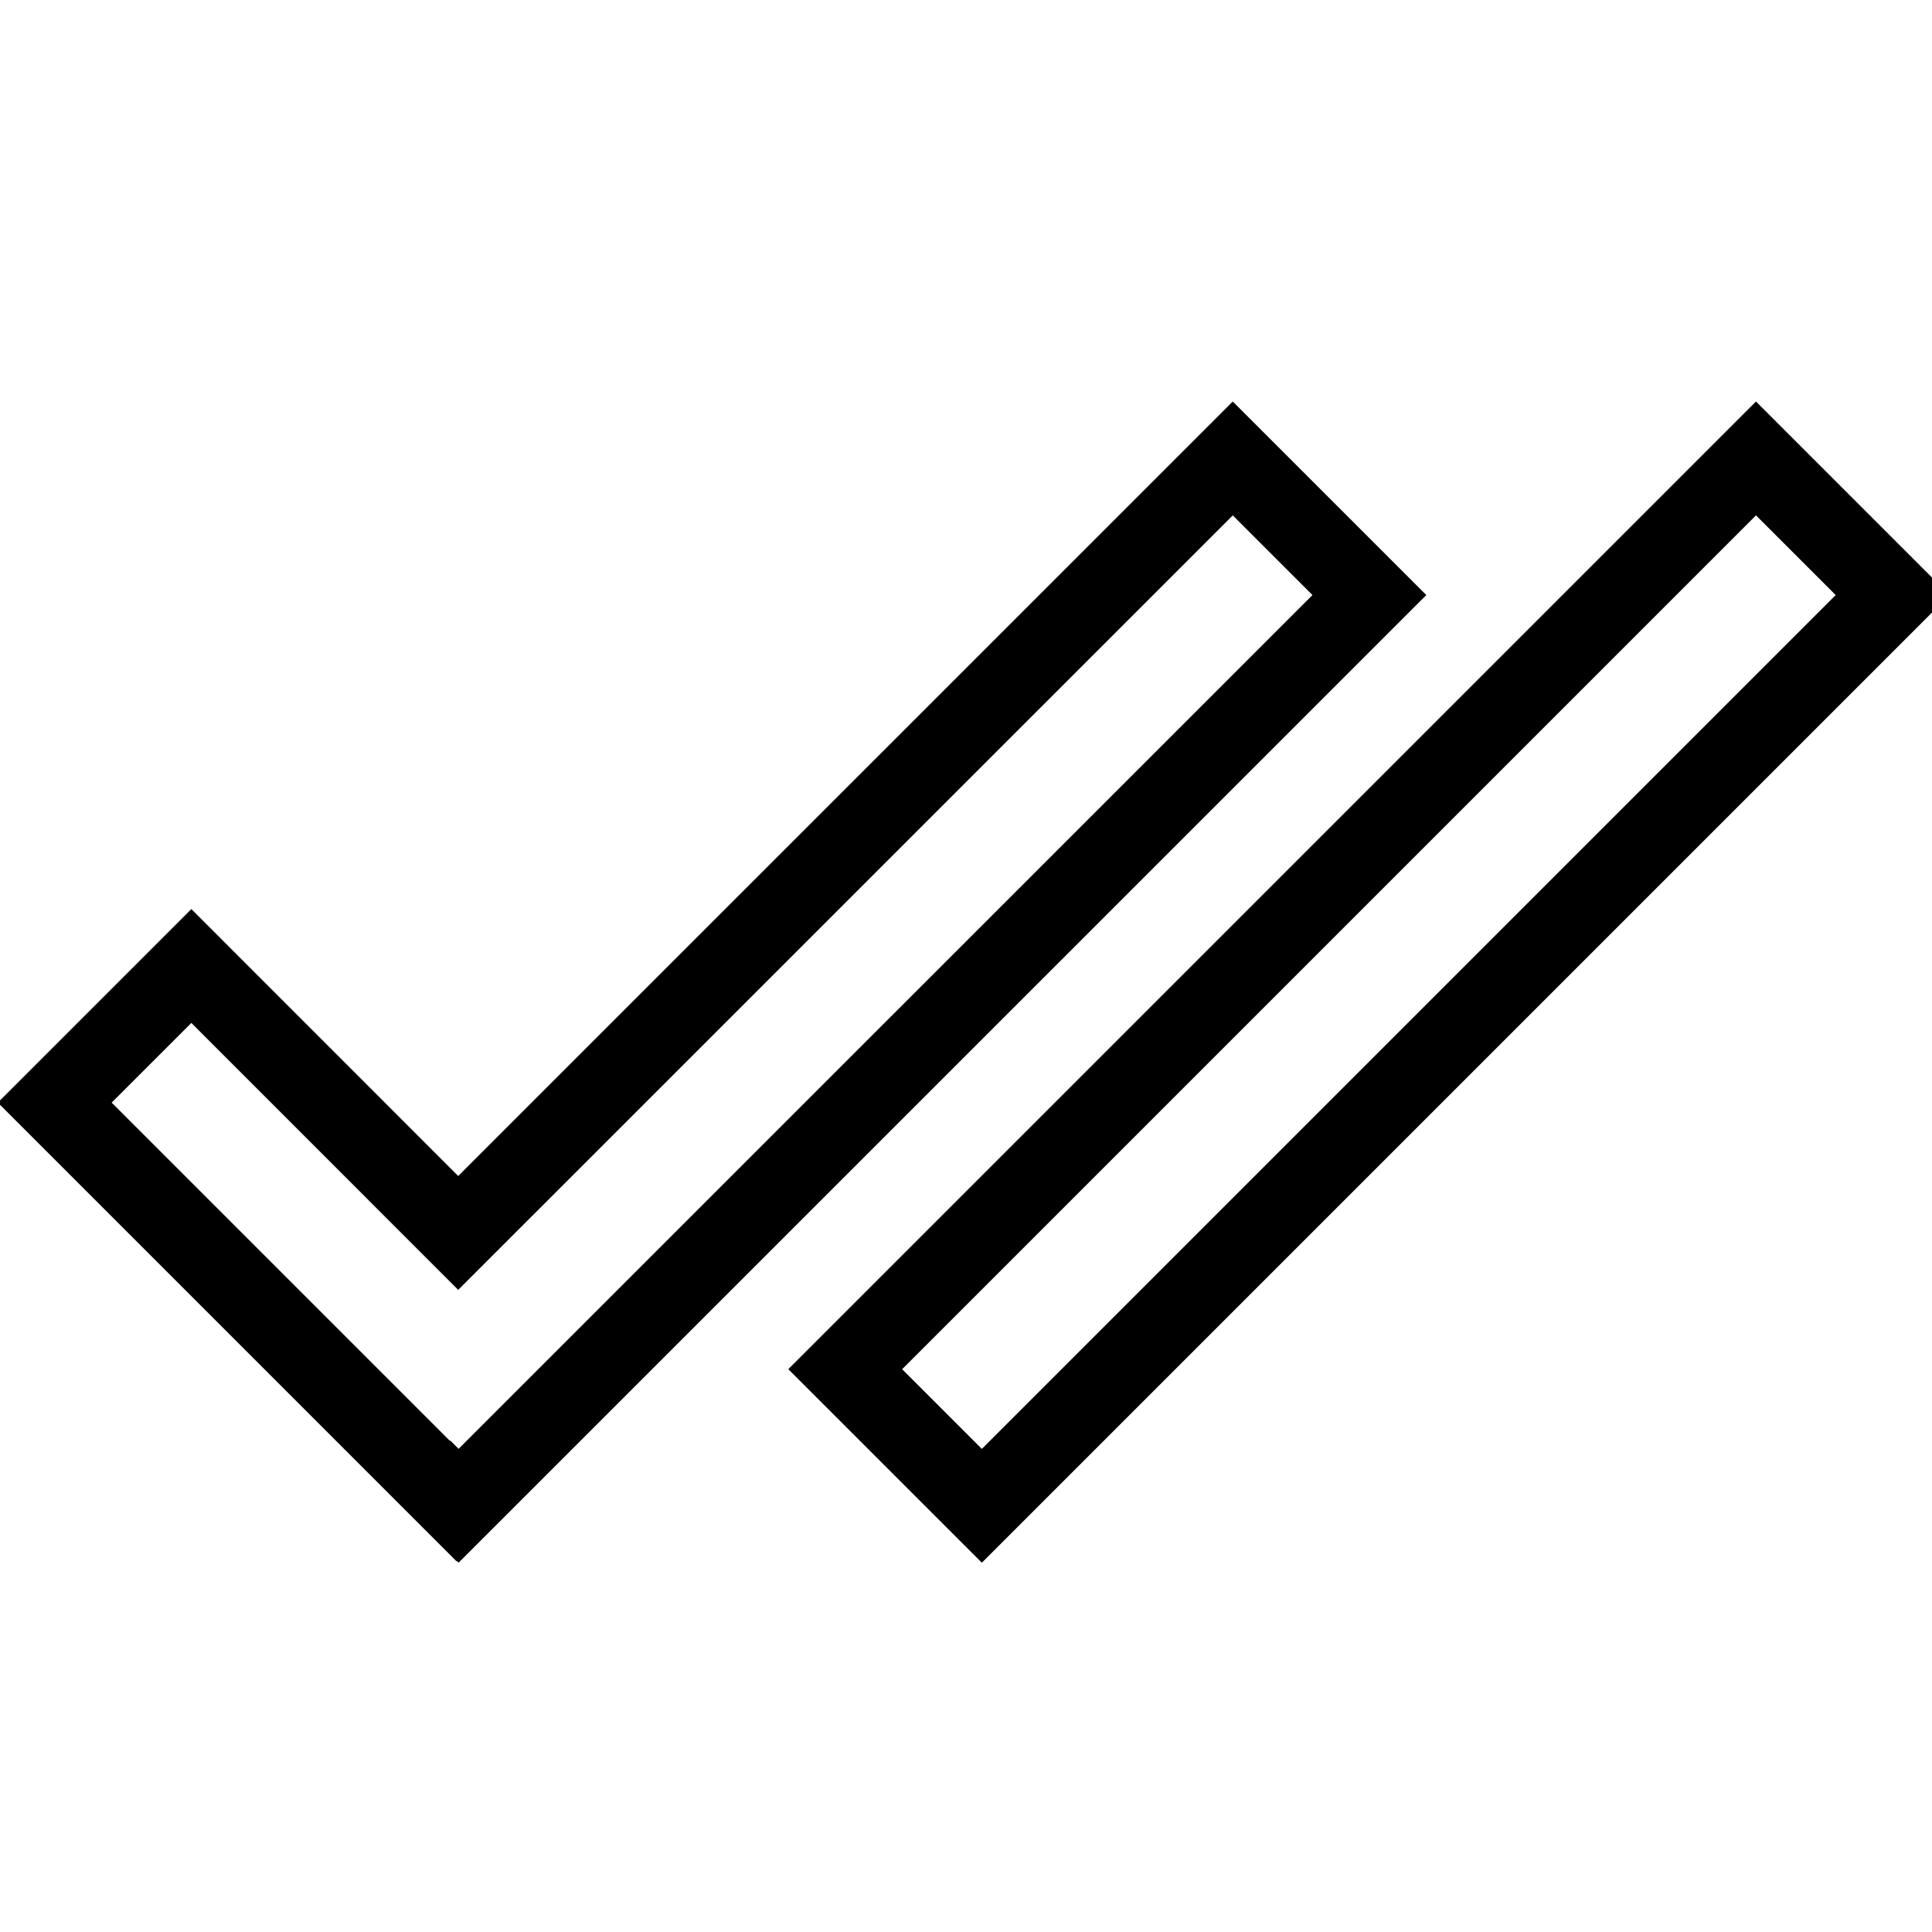
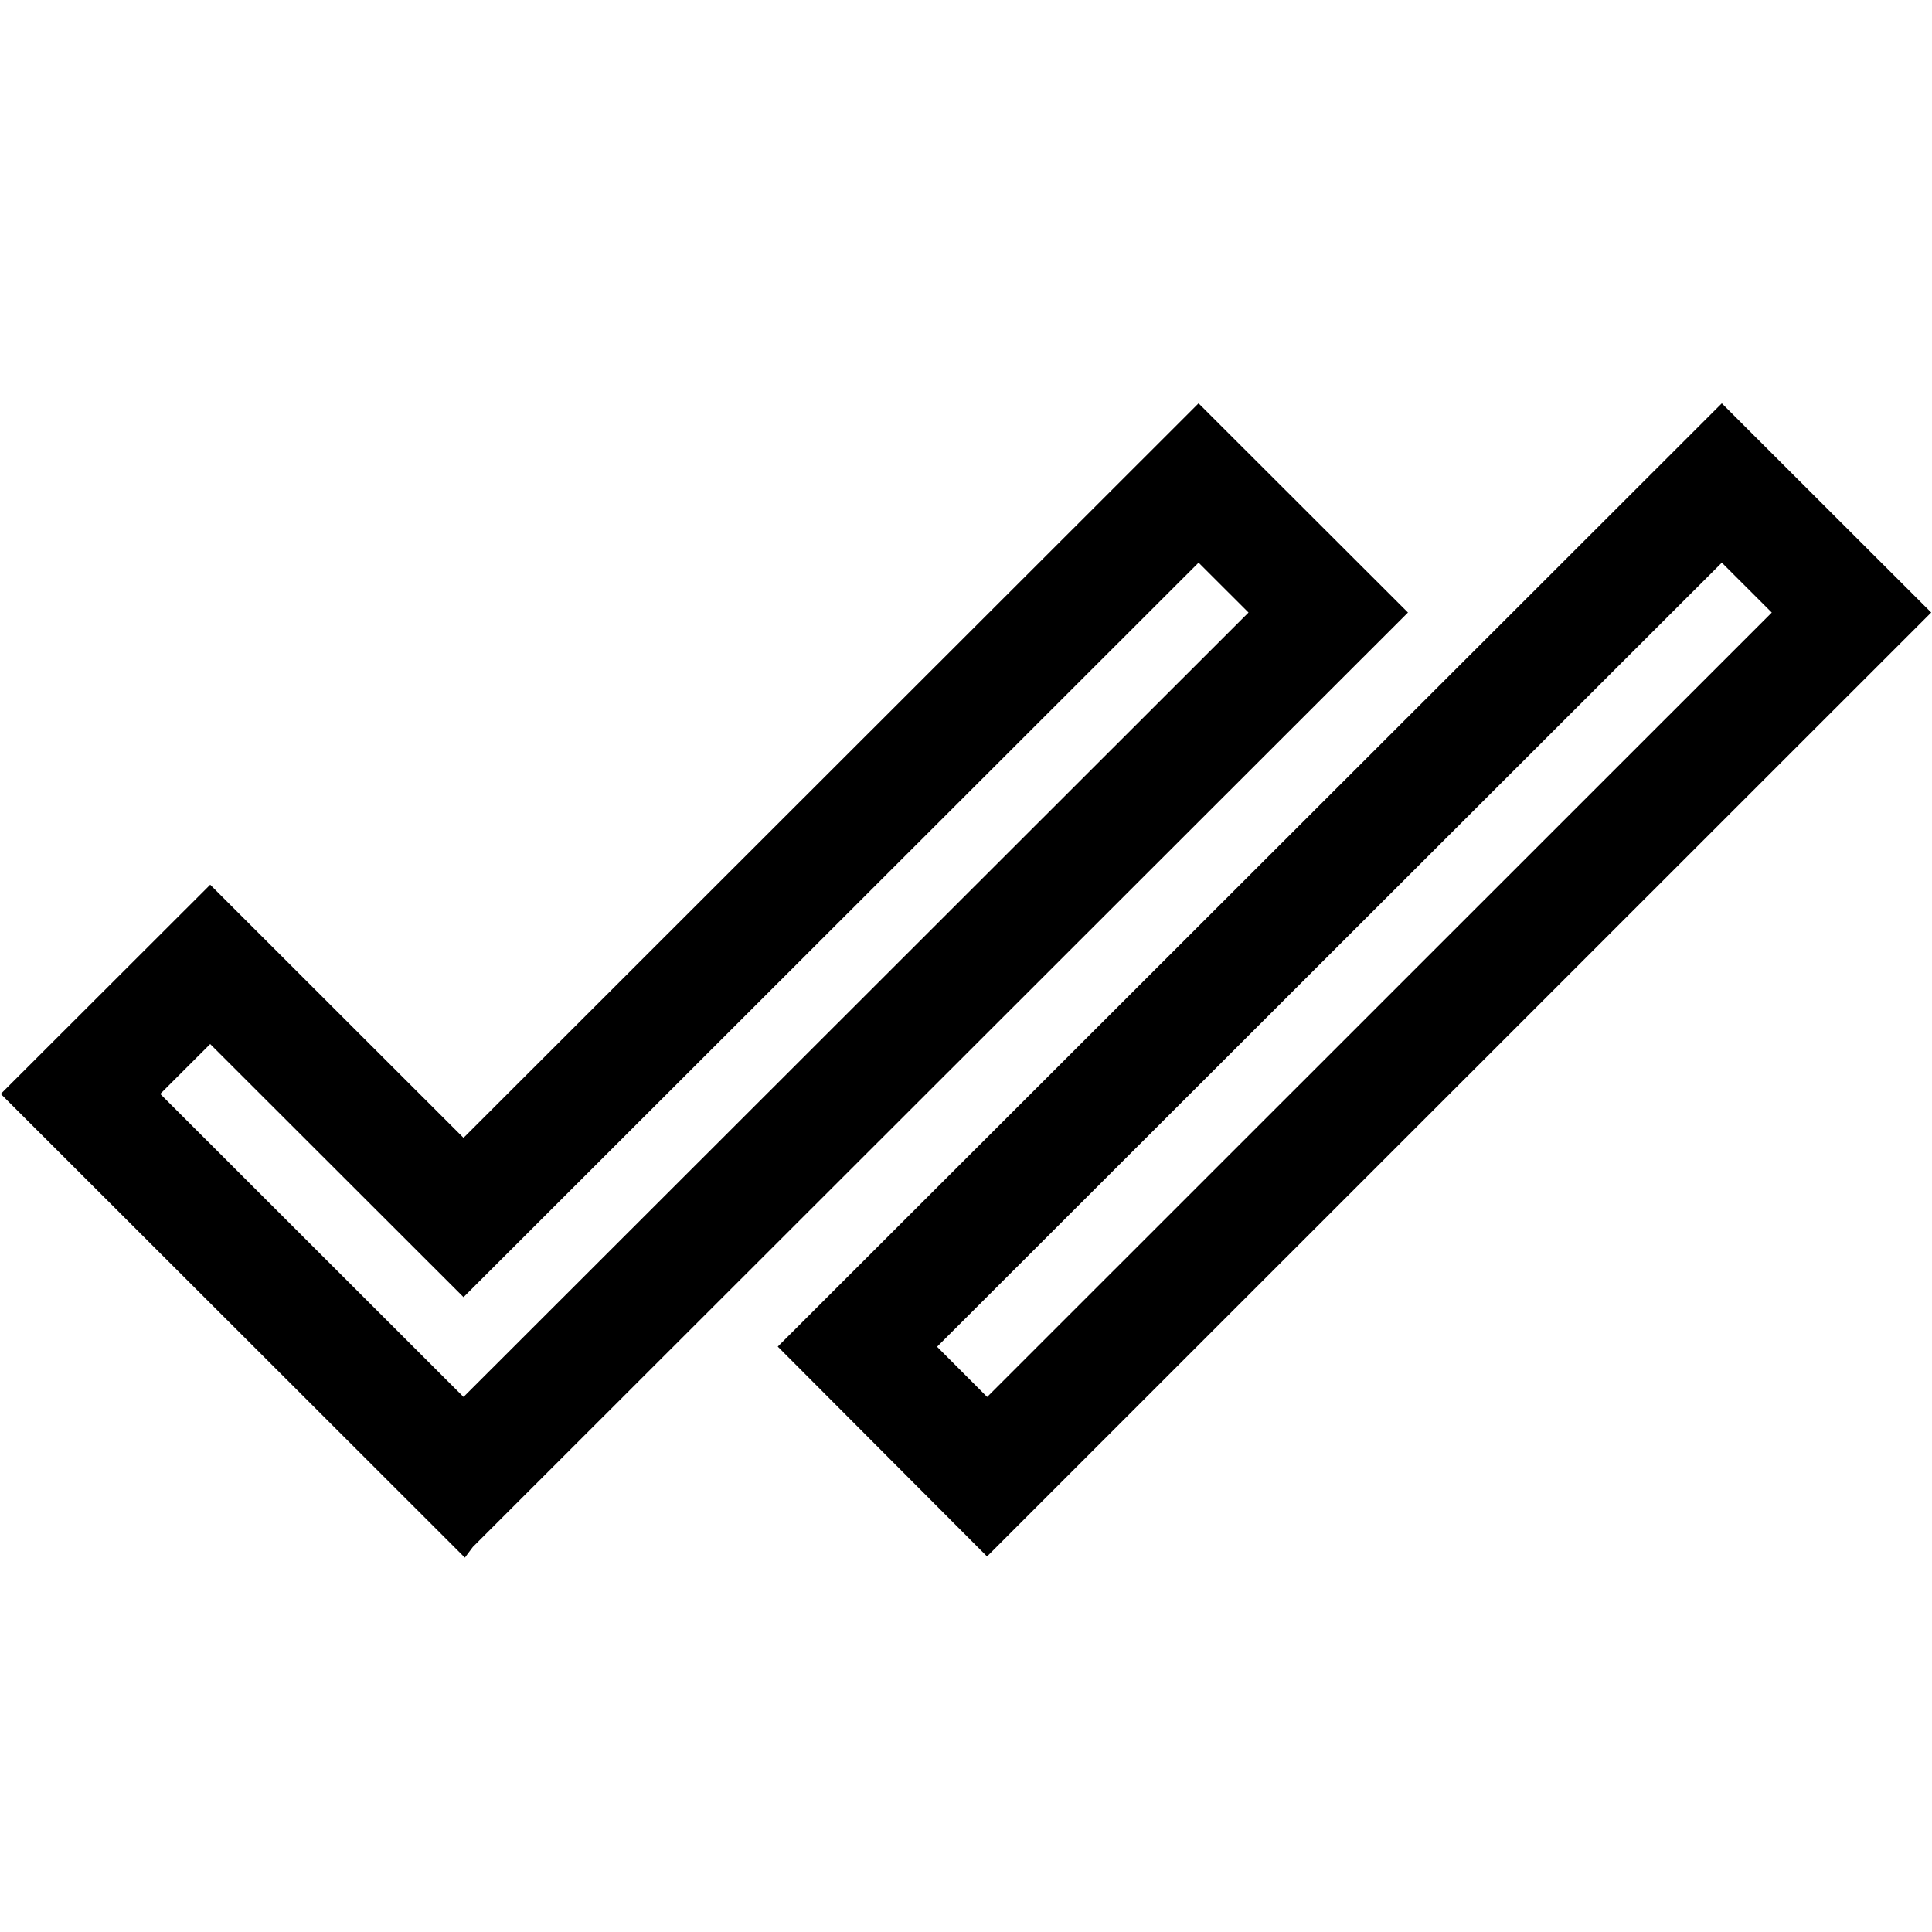
<svg xmlns="http://www.w3.org/2000/svg" width="24px" height="24px" viewBox="0 0 24 24" version="1.1">
  <g id="read-receipt-received-icon" stroke="none" stroke-width="1" fill="none" fill-rule="evenodd">
    <rect id="Rectangle" x="0" y="0" width="24" height="24" />
-     <rect id="Rectangle" stroke="#000000" transform="translate(17.00538, 12.2) rotate(-45) translate(-17.00538, -12.2) " x="9.005" y="11" width="16" height="2.4" />
-     <path d="M15.314,5.695 L17.011,7.392 L5.697,18.705 L5.634,18.642 L5.63,18.647 L0.68,13.697 L2.377,12 L5.692,15.316 L15.314,5.695 Z" id="Combined-Shape" stroke="#000000" />
+     <path d="M14.889,6 L16.5,7.609 L5.762,18.339 L5.701,18.279 L5.698,18.283 L1,13.589 L2.611,11.98 L5.758,15.124 L14.889,6 Z" id="Combined-Shape" stroke="#000000" stroke-width="1.4" />
+     <polygon id="Polygon" stroke="#000000" stroke-width="1.4" points="21.389 6 23 7.609 12.262 18.344 10.651 16.729" />
  </g>
</svg>
